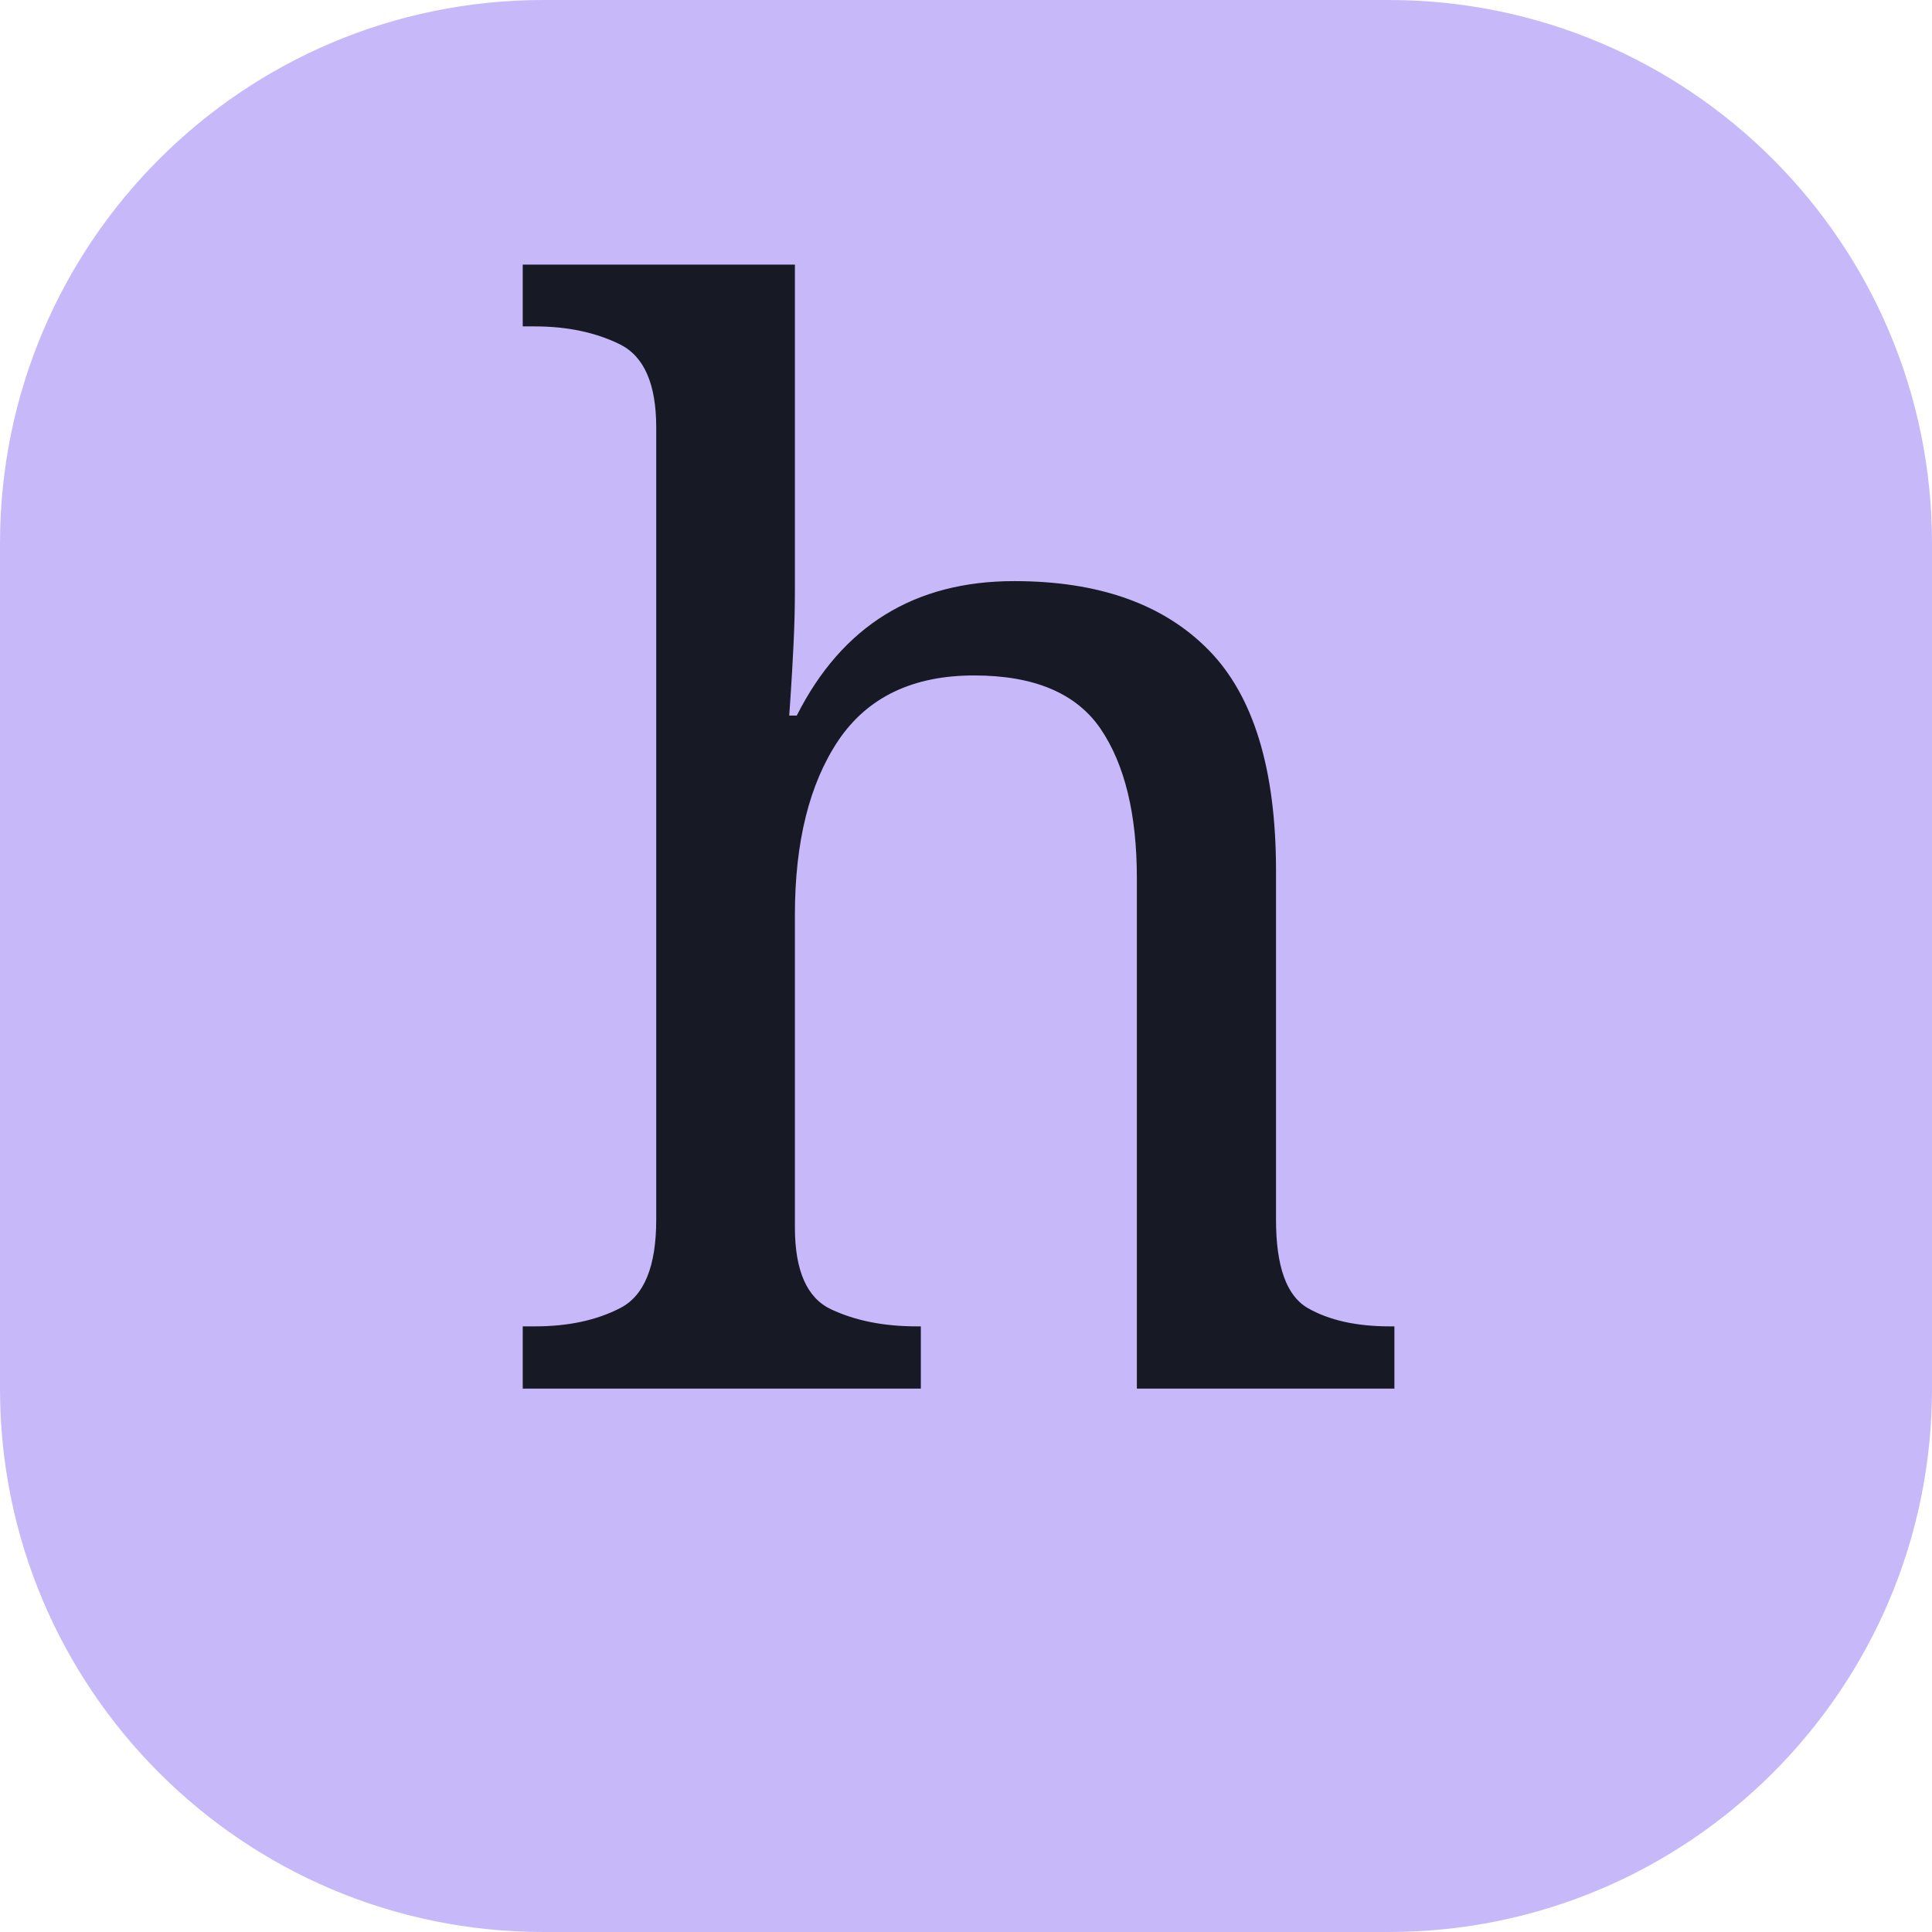
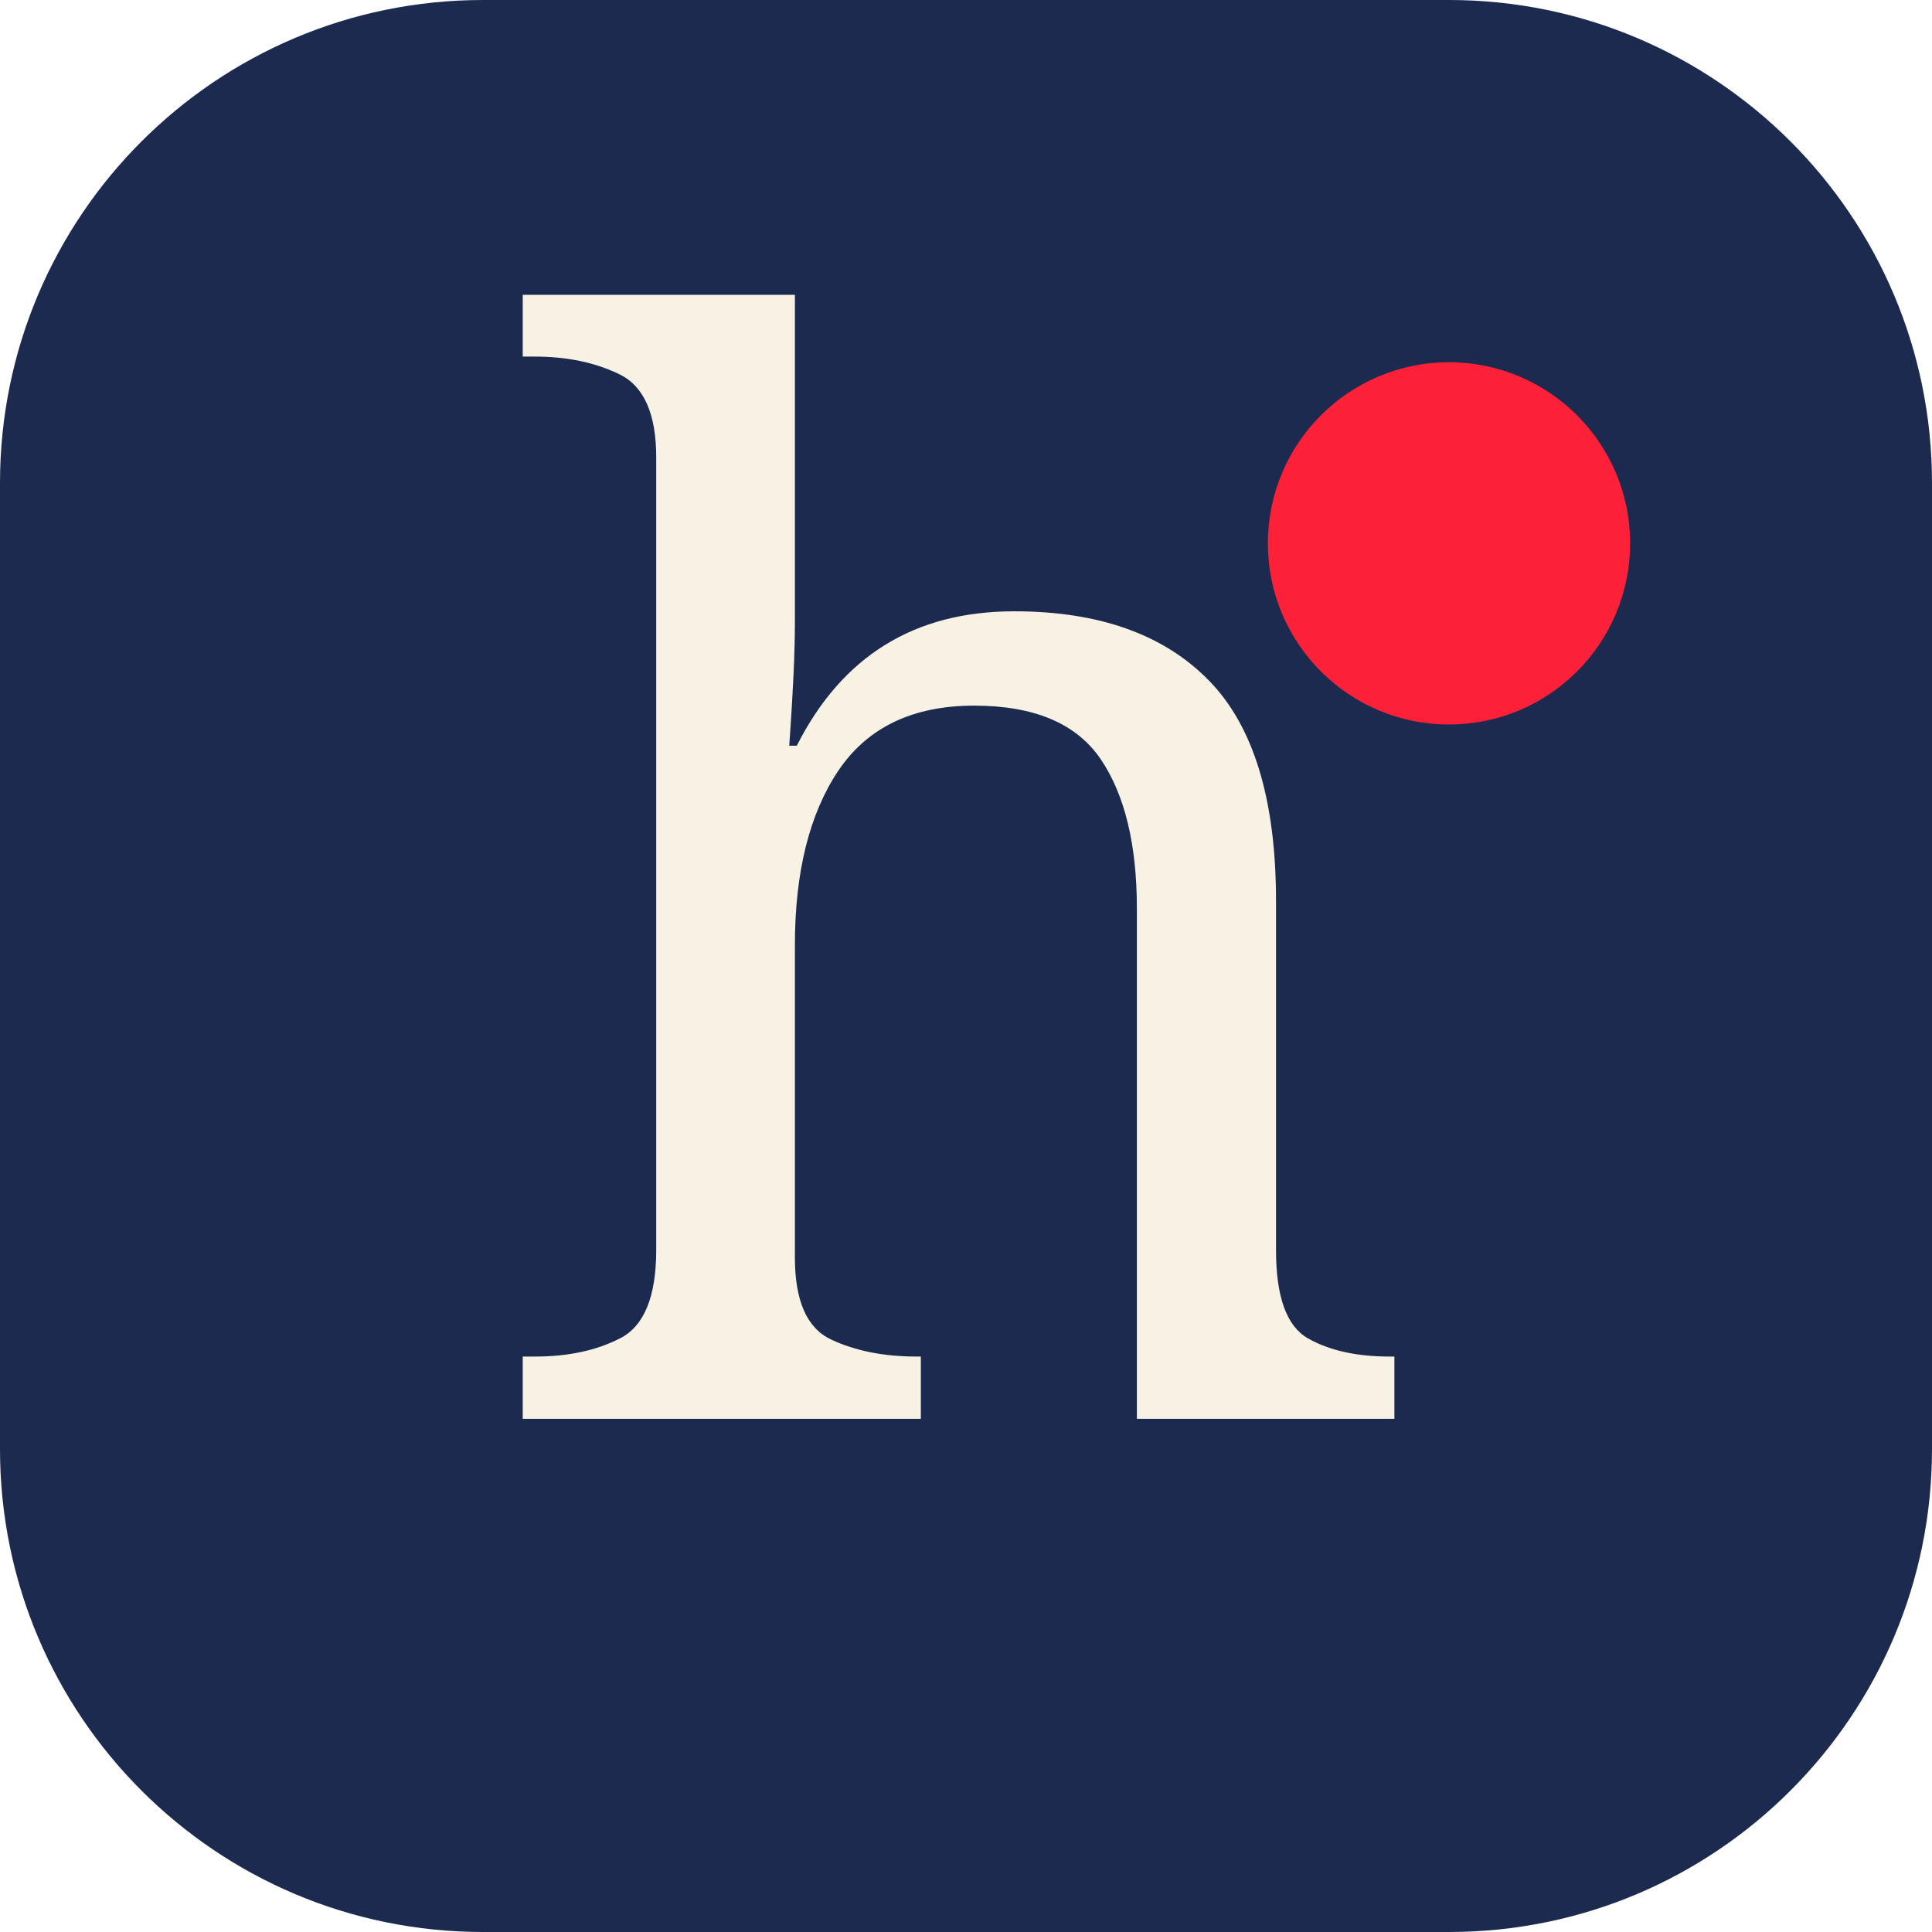
<svg xmlns="http://www.w3.org/2000/svg" viewBox="0 0 64 64">
-   <rect width="64" height="64" rx="18" fill="#c7b8fa" />
-   <text x="32" y="46" text-anchor="middle" font-family="Georgia,serif" font-size="49" fill="#171a25">h</text>
+   <rect width="64" height="64" rx="16" fill="#1b2a4e" />
+   <text x="32" y="47" text-anchor="middle" font-family="Georgia,serif" font-size="49" fill="#f7f2e4">h</text>
+   <circle cx="48" cy="18" r="6" fill="#fc2138" />
</svg>
